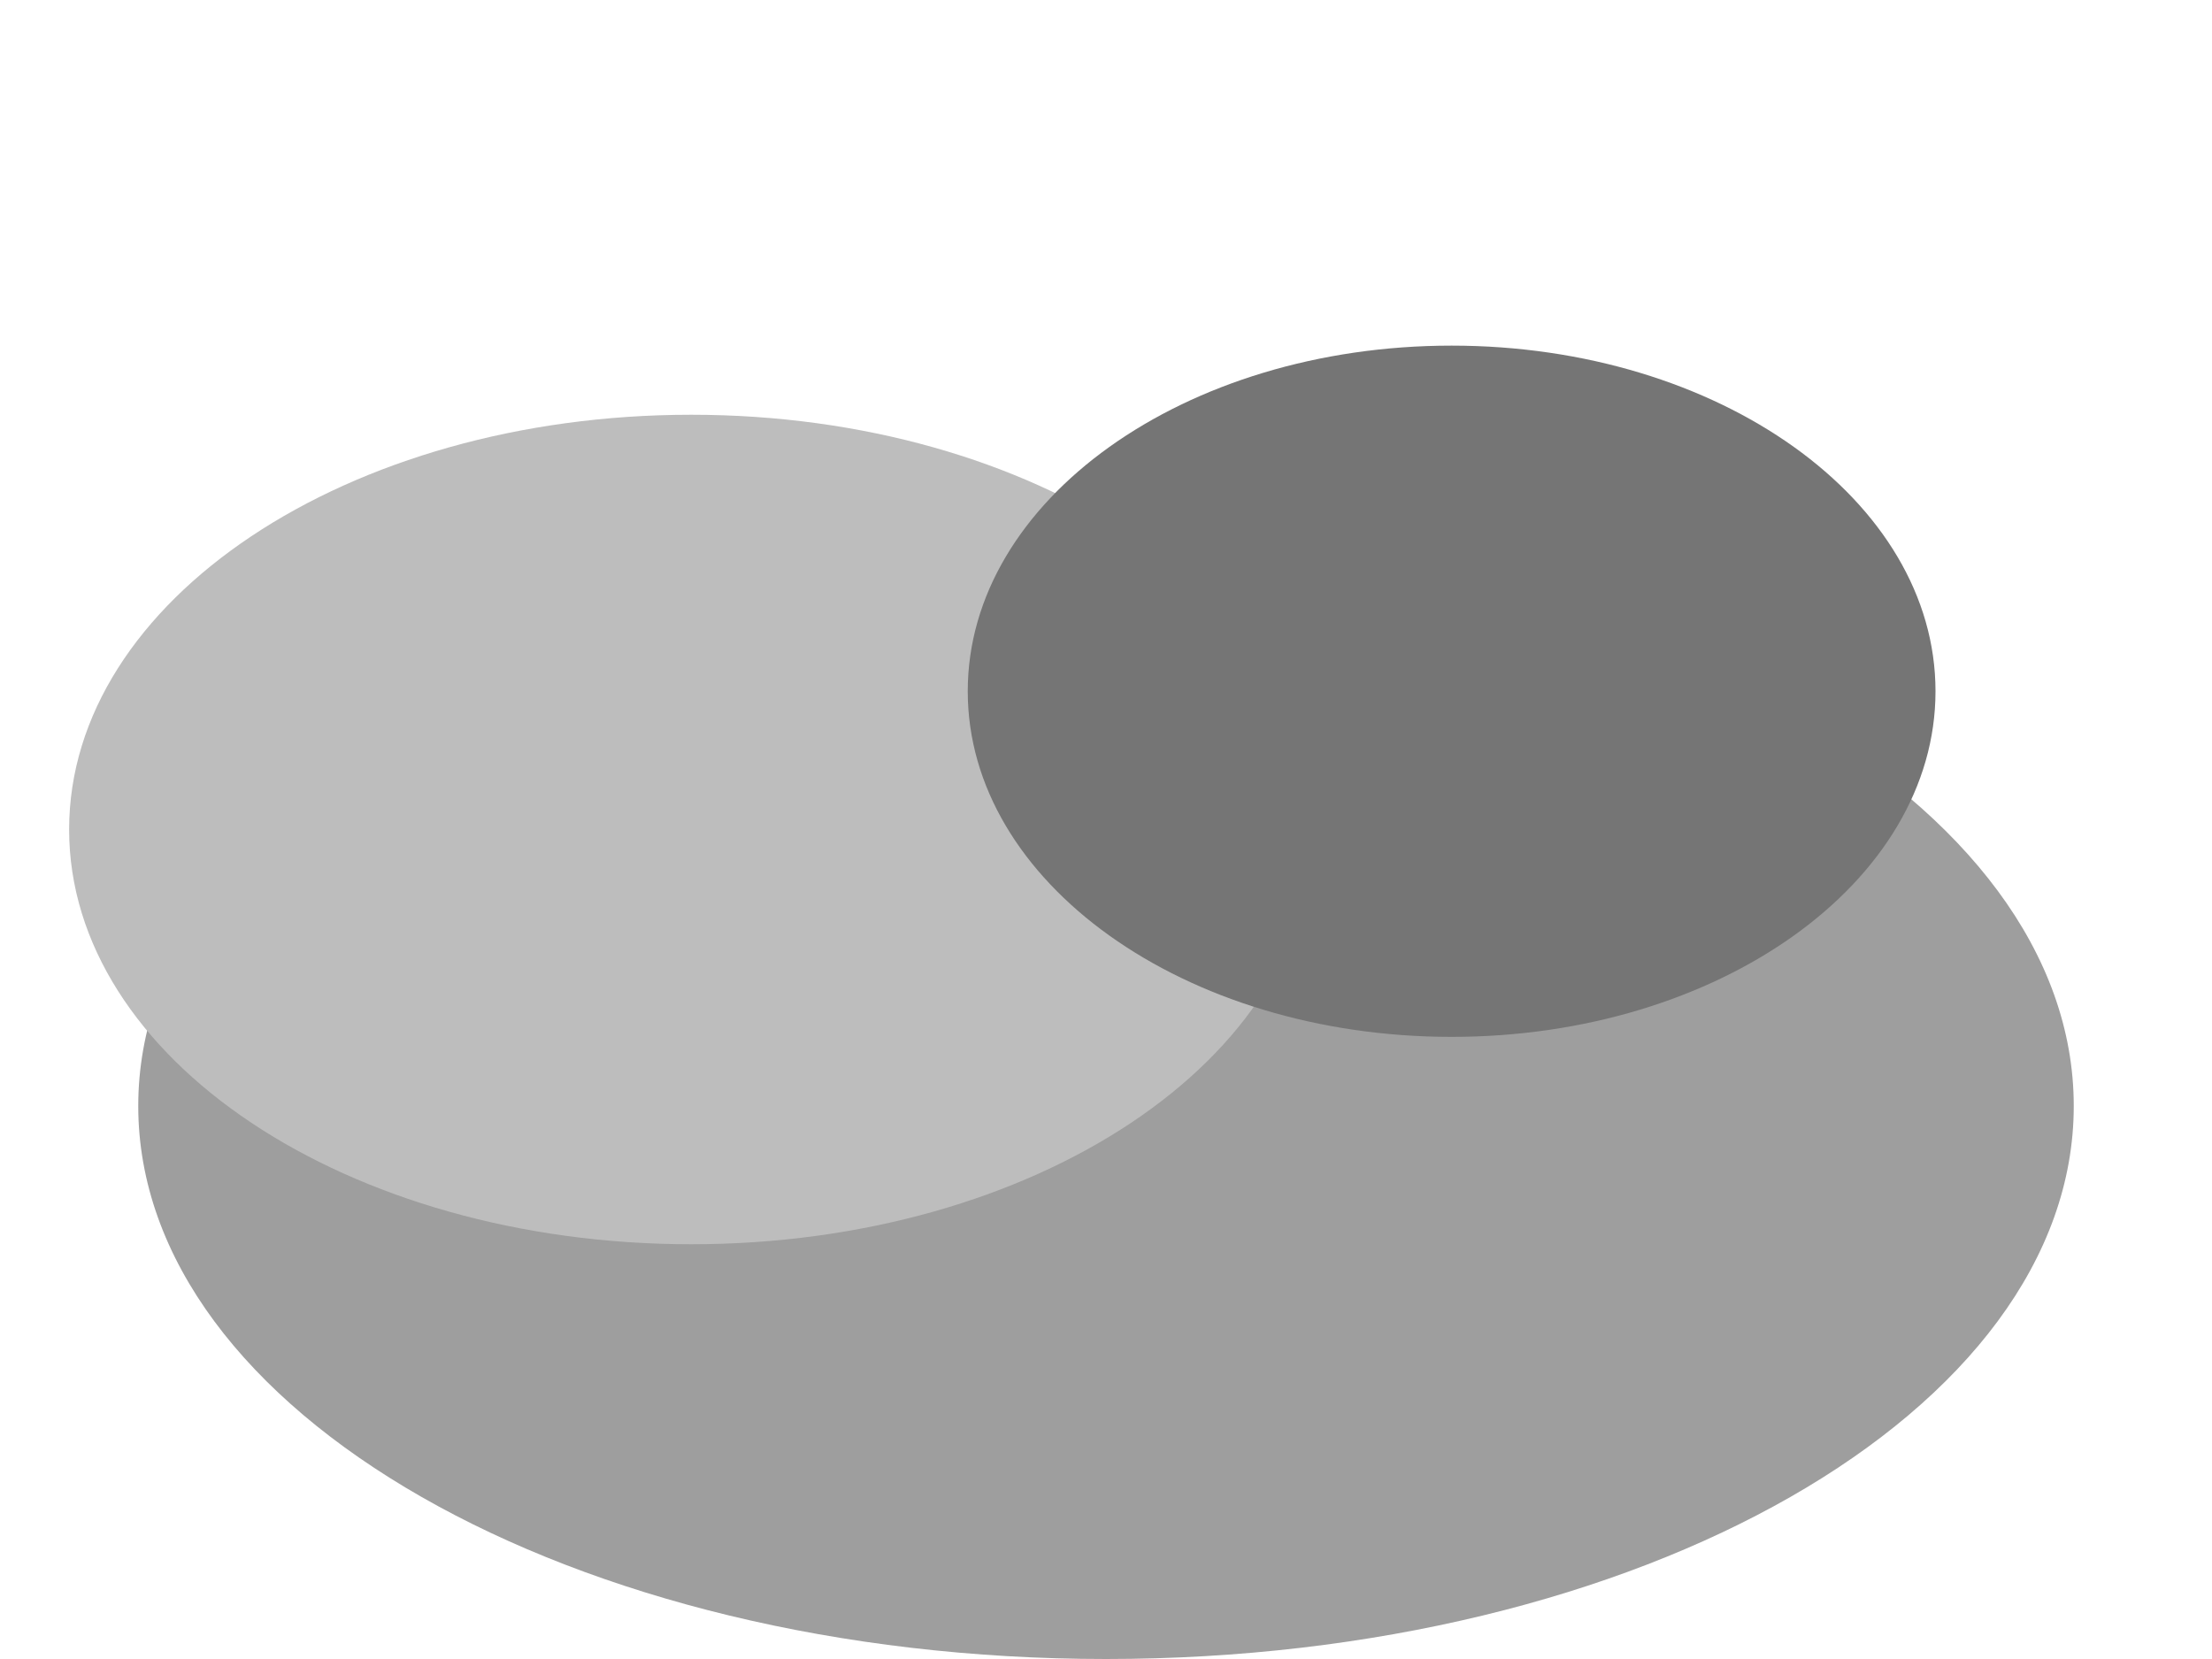
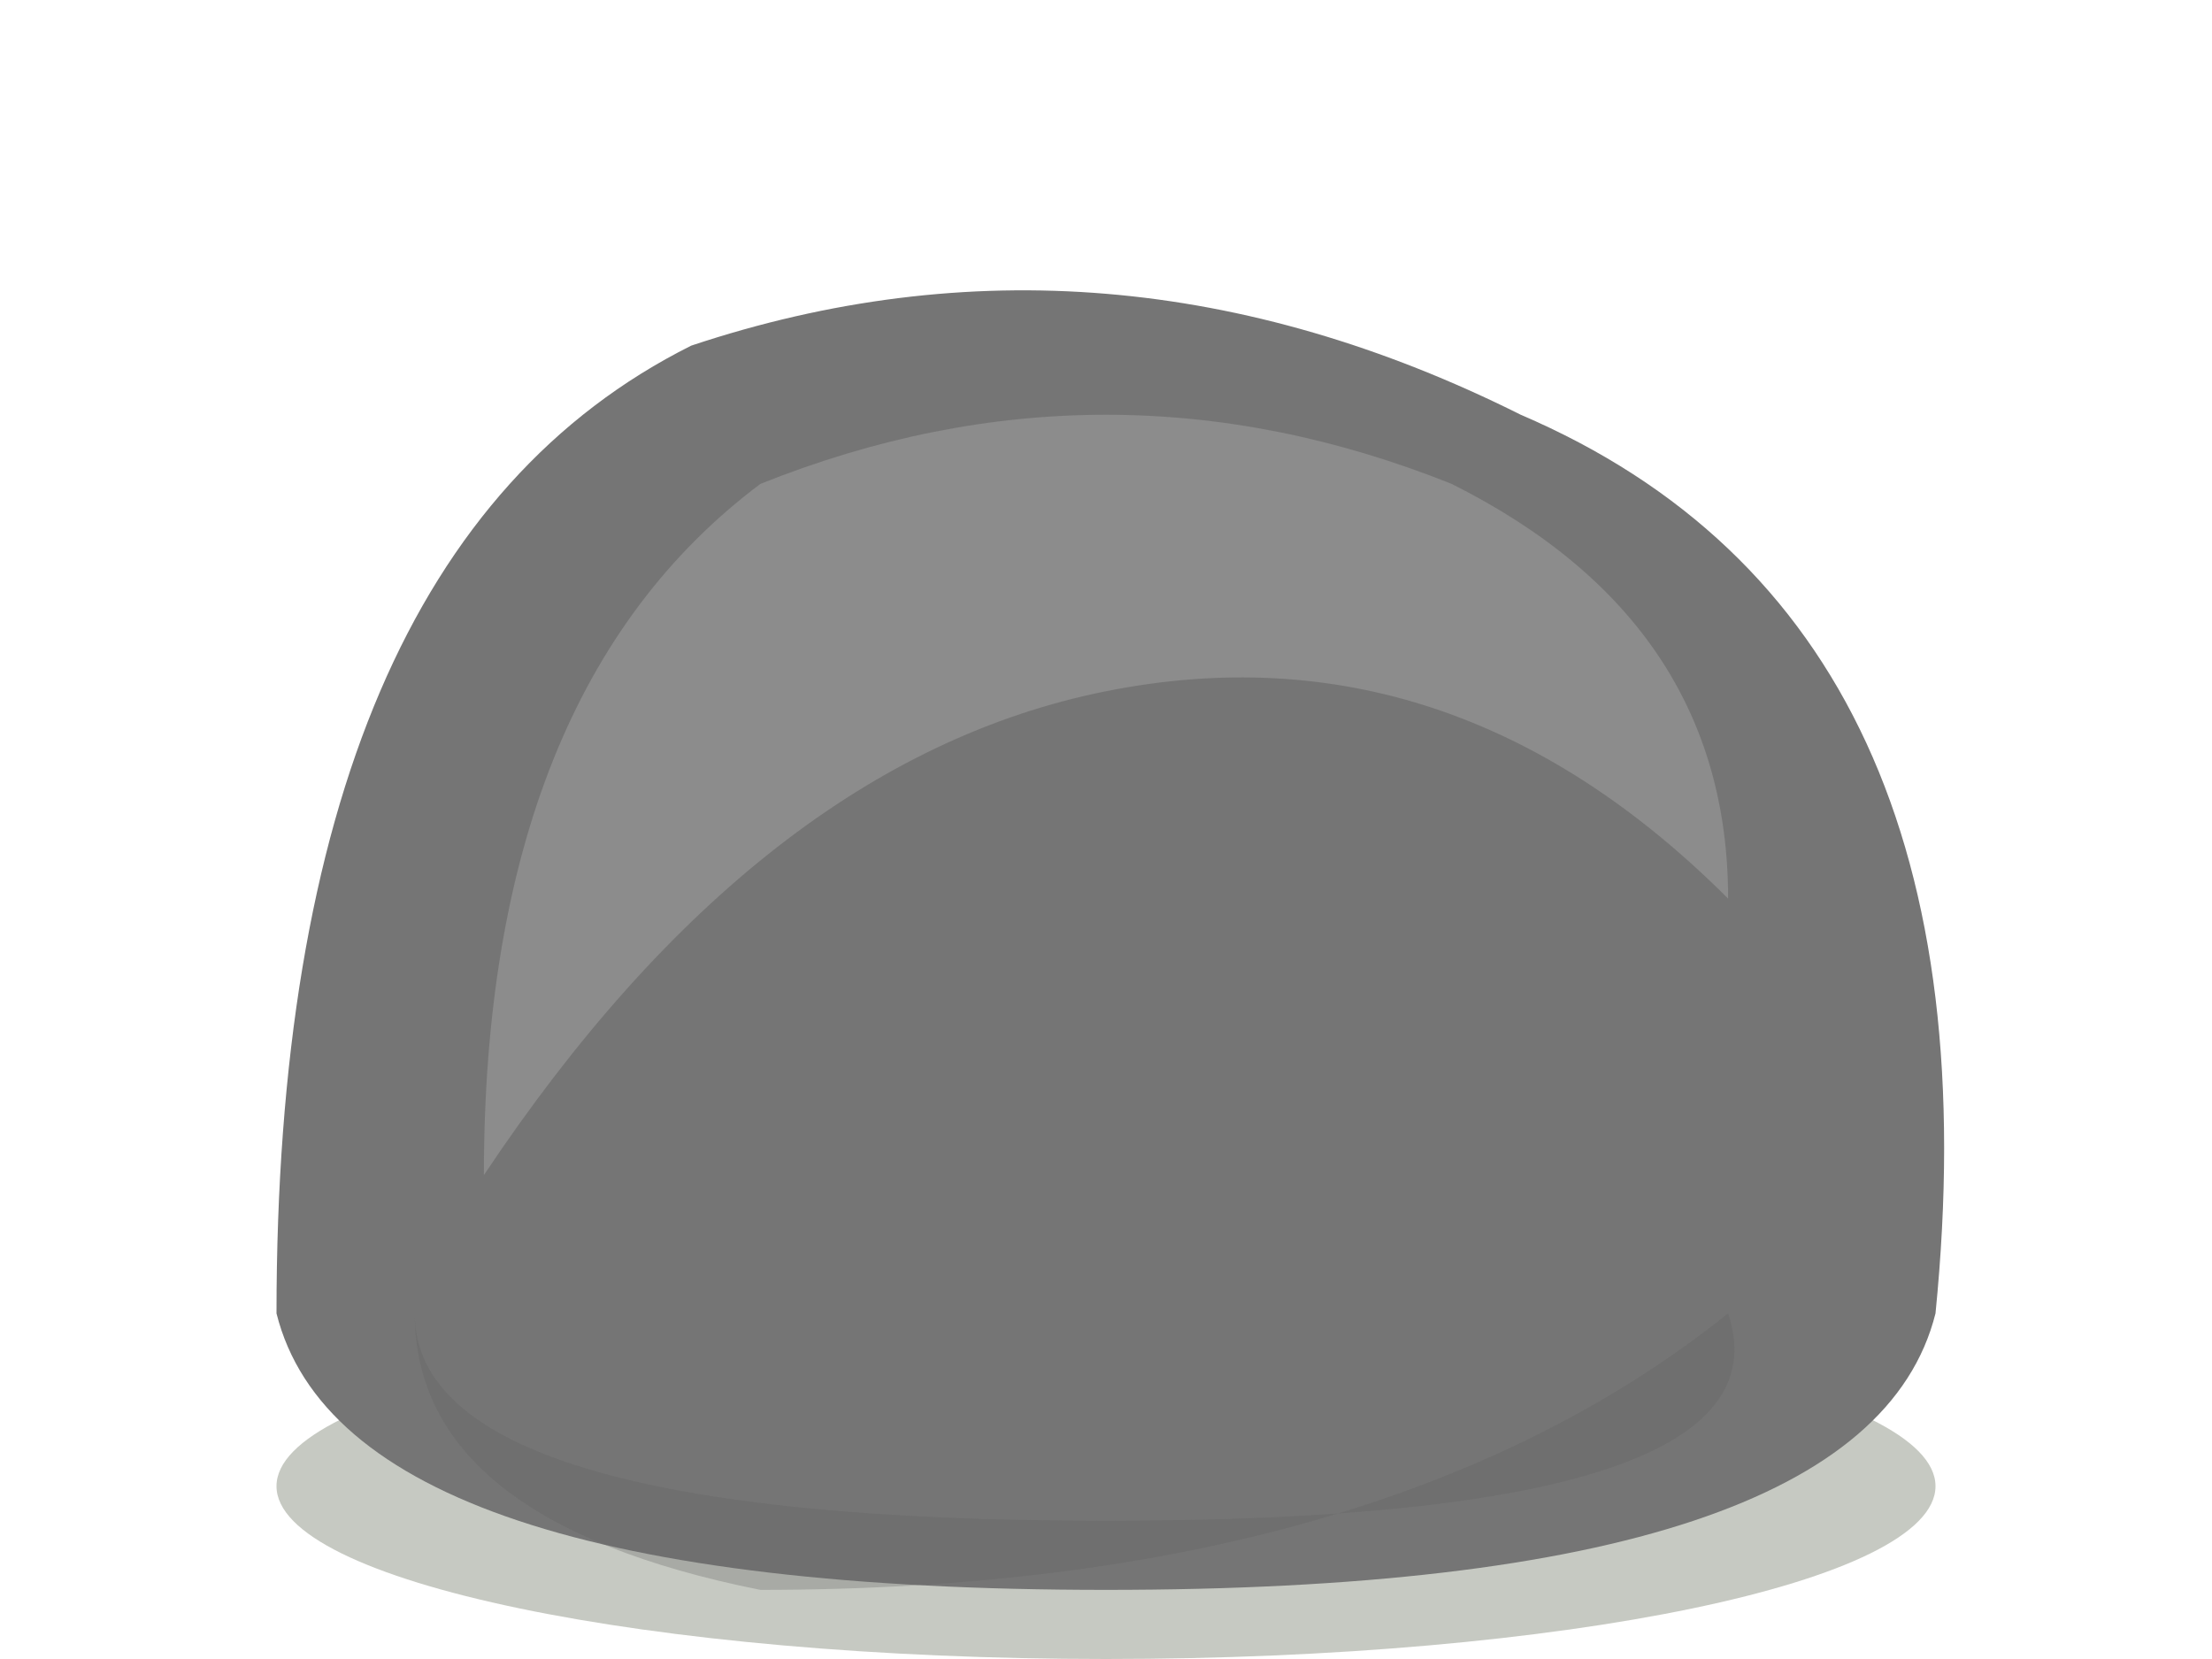
<svg xmlns="http://www.w3.org/2000/svg" width="64" height="48" viewBox="0 0 64 48" role="img">
-   <ellipse cx="32" cy="32" rx="28" ry="16" fill="#9E9E9E" />
-   <ellipse cx="20" cy="24" rx="18" ry="12" fill="#BDBDBD" />
-   <ellipse cx="42" cy="20" rx="14" ry="10" fill="#757575" />
+   <ellipse cx="32" cy="43" rx="24" ry="5" fill="#1C280A" opacity="0.25" />
+   <path d="M8 38 Q8 16 20 10 Q32 6 44 12 Q58 18 56 38 Q54 46 32 46 Q10 46 8 38Z" fill="#757575" />
+   <path d="M14 34 Q14 20 22 14 Q32 10 42 14 Q50 18 50 26 Q42 18 32 20 Q22 22 14 34Z" fill="#9E9E9E" opacity="0.55" />
+   <path d="M12 38 Q12 44 32 44 Q52 44 50 38 Q40 46 22 46 Q12 44 12 38Z" fill="#616161" opacity="0.3" />
</svg>
